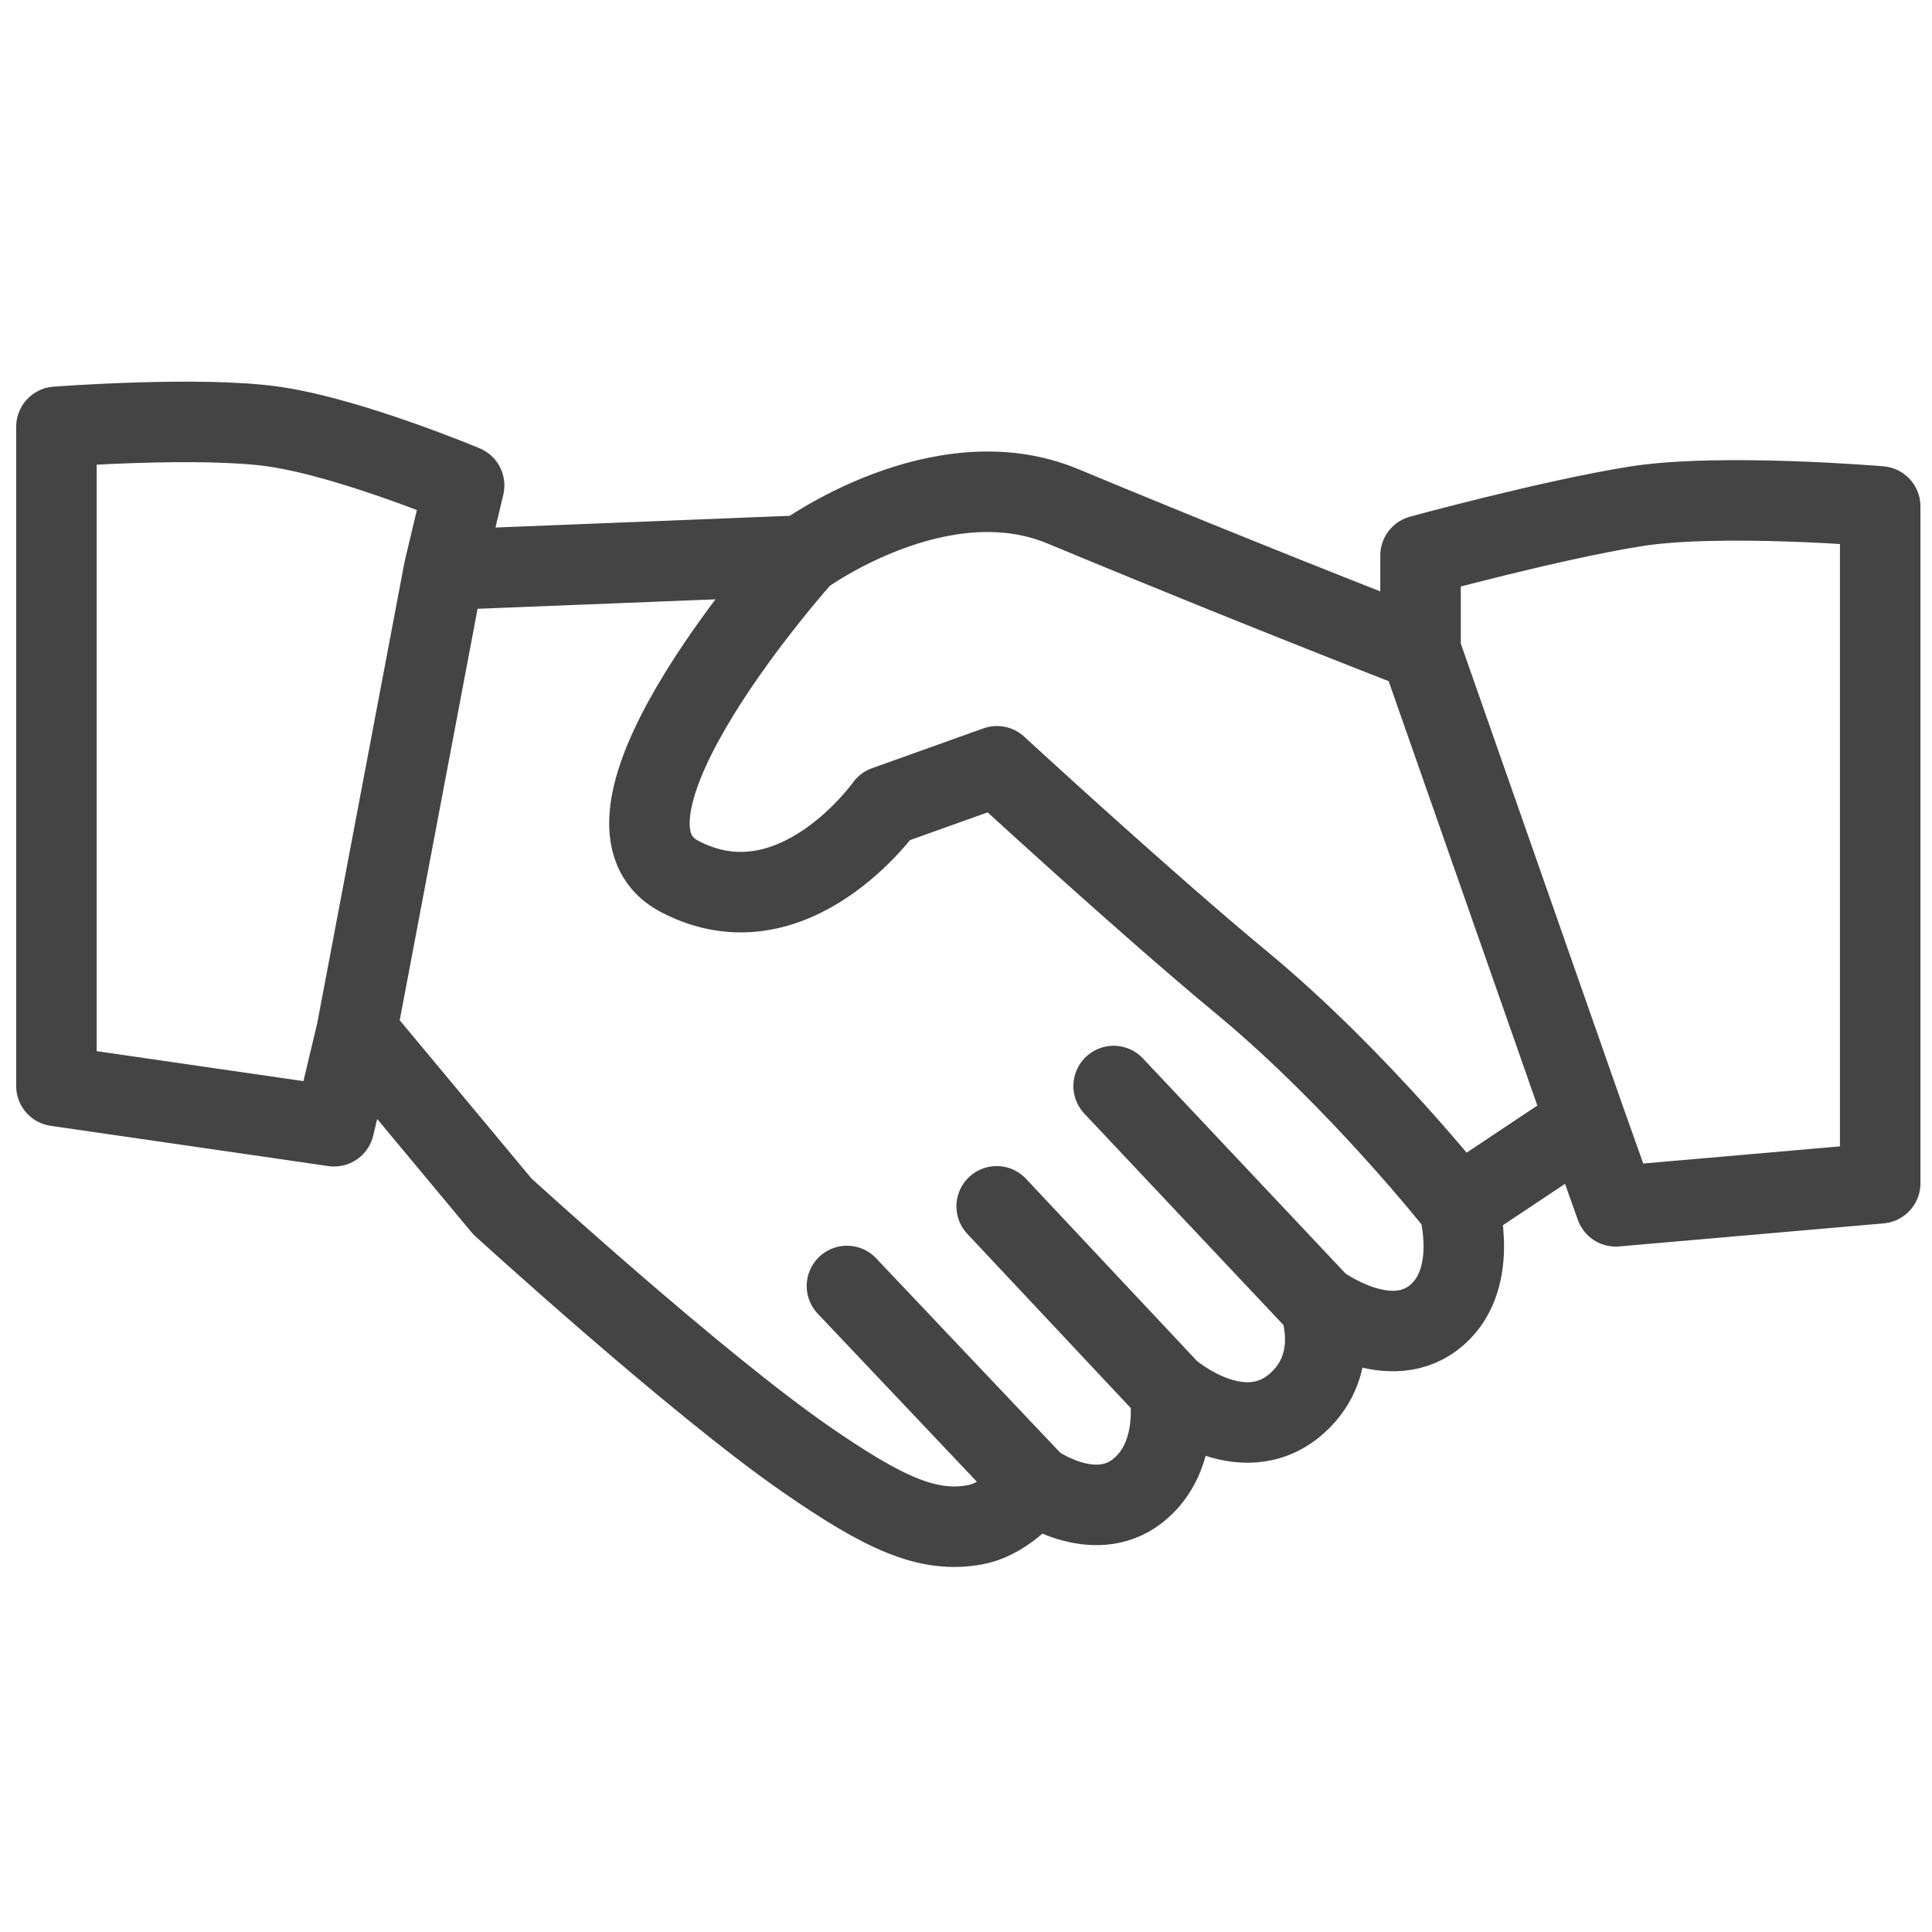
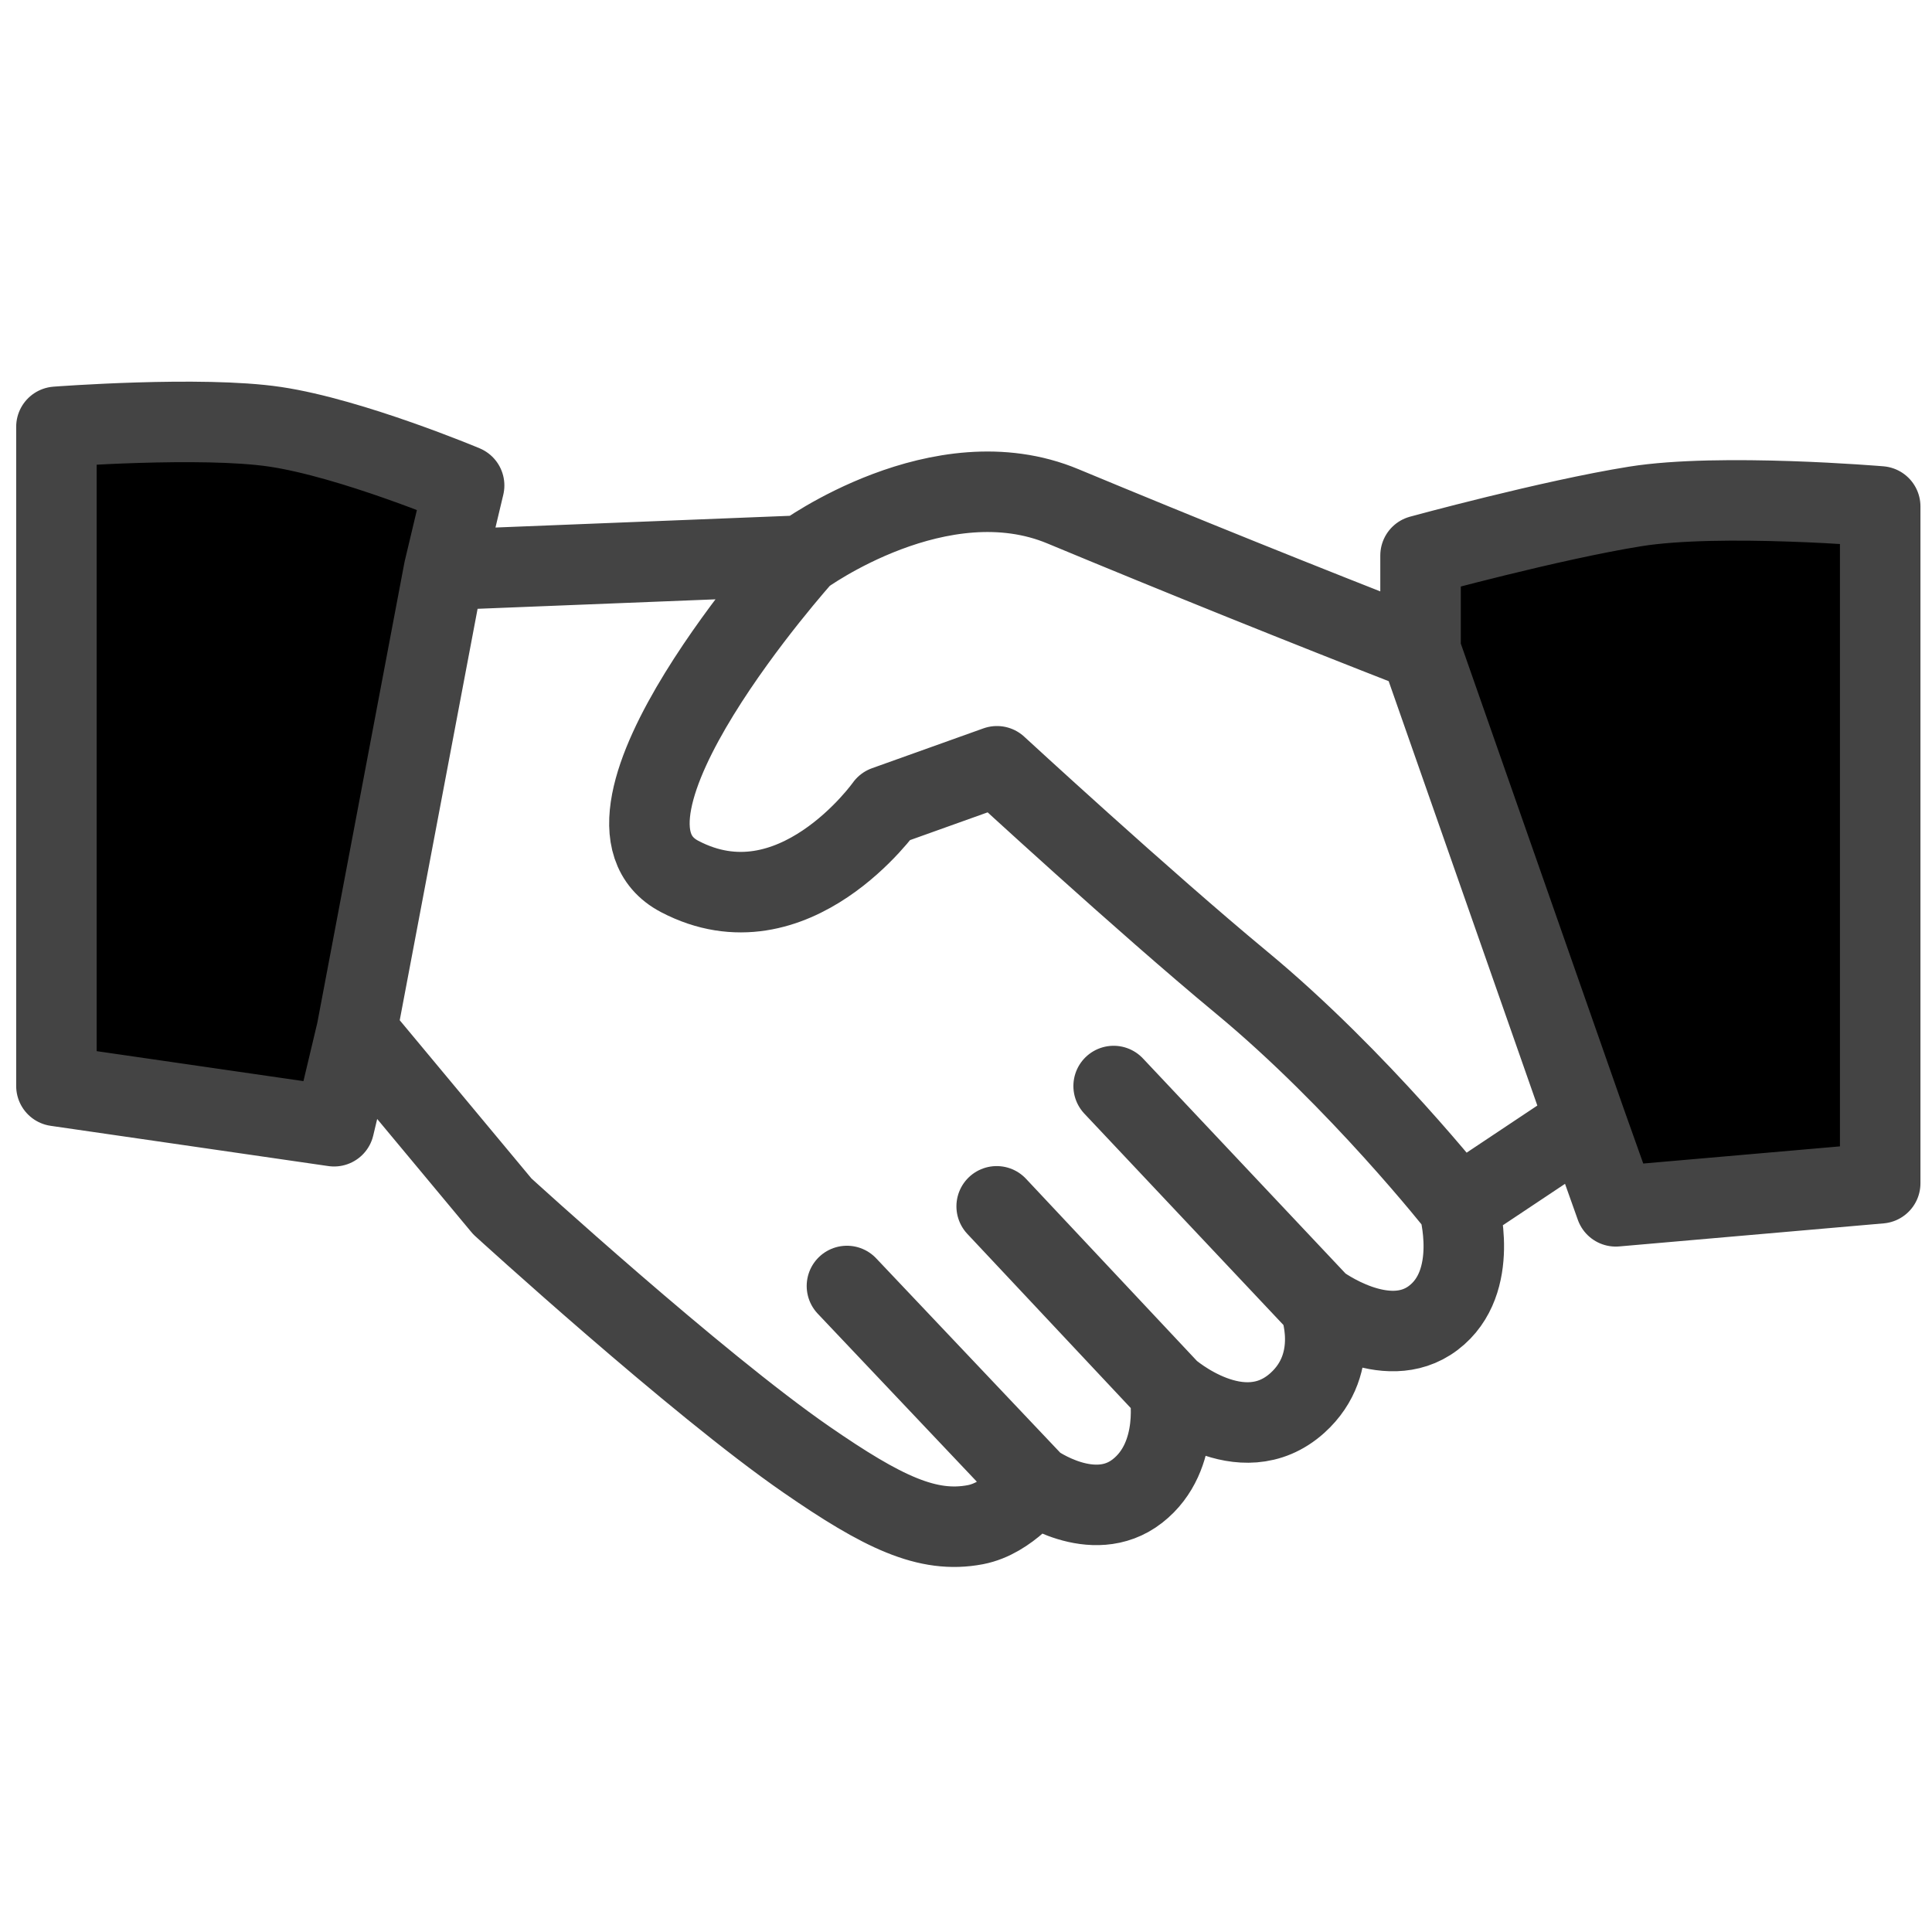
<svg xmlns="http://www.w3.org/2000/svg" fill="none" viewBox="0 0 48 48">
-   <path fill="#currentColor" fill-rule="evenodd" d="M1.402 26.982V10.602s3.601-.274 5.436 0c1.898.283 4.693 1.457 4.693 1.457l-.5 2.098-2.17 11.466-.561 2.357-6.898-1Zm37.992.887-4.102-11.71v-2.356s3.234-.885 5.335-1.221c2.101-.337 6.085 0 6.085 0v16.816l-6.57.573-.748-2.102Z" clip-rule="evenodd" />
+   <path fill="currentColor" fill-rule="evenodd" d="M1.402 26.982V10.602s3.601-.274 5.436 0c1.898.283 4.693 1.457 4.693 1.457l-.5 2.098-2.17 11.466-.561 2.357-6.898-1Zm37.992.887-4.102-11.71v-2.356s3.234-.885 5.335-1.221c2.101-.337 6.085 0 6.085 0v16.816l-6.57.573-.748-2.102Z" clip-rule="evenodd" />
  <path stroke="#444" stroke-linecap="round" stroke-linejoin="round" stroke-width="2" d="M8.861 25.624 8.3 27.981l-6.898-1V10.604s3.601-.274 5.436 0c1.898.283 4.693 1.457 4.693 1.457l-.5 2.098m-2.17 11.466 3.619 4.347s4.832 4.411 7.558 6.292c1.887 1.303 3.005 1.844 4.197 1.616.835-.16 1.465-1.01 1.465-1.01M8.861 25.624l2.17-11.466M36.24 29.971l3.155-2.102m-3.155 2.102s.549 1.878-.63 2.772c-1.178.895-2.83-.336-2.83-.336m3.46-2.436s-2.477-3.148-5.398-5.564c-2.435-2.015-6.073-5.369-6.073-5.369l-2.768.99s-2.285 3.232-5.116 1.747c-2.781-1.46 3.061-7.972 3.061-7.972m19.449 14.066.748 2.102 6.57-.573V12.582s-3.984-.337-6.085 0c-2.1.336-5.335 1.22-5.335 1.22v2.358m4.102 11.709-4.102-11.71m-15.347-2.356s3.413-2.5 6.468-1.221a436.775 436.775 0 0 0 8.88 3.578m-15.348-2.357-8.914.355m14.67 22.711s1.449 1.041 2.557.176c1.109-.865.795-2.501.795-2.501M25.7 36.869l-4.658-4.919m8.011 2.594s1.788 1.563 3.179.313c1.121-1.008.546-2.45.546-2.45m-3.725 2.137-4.291-4.573m8.016 2.436-5.11-5.425" />
</svg>
